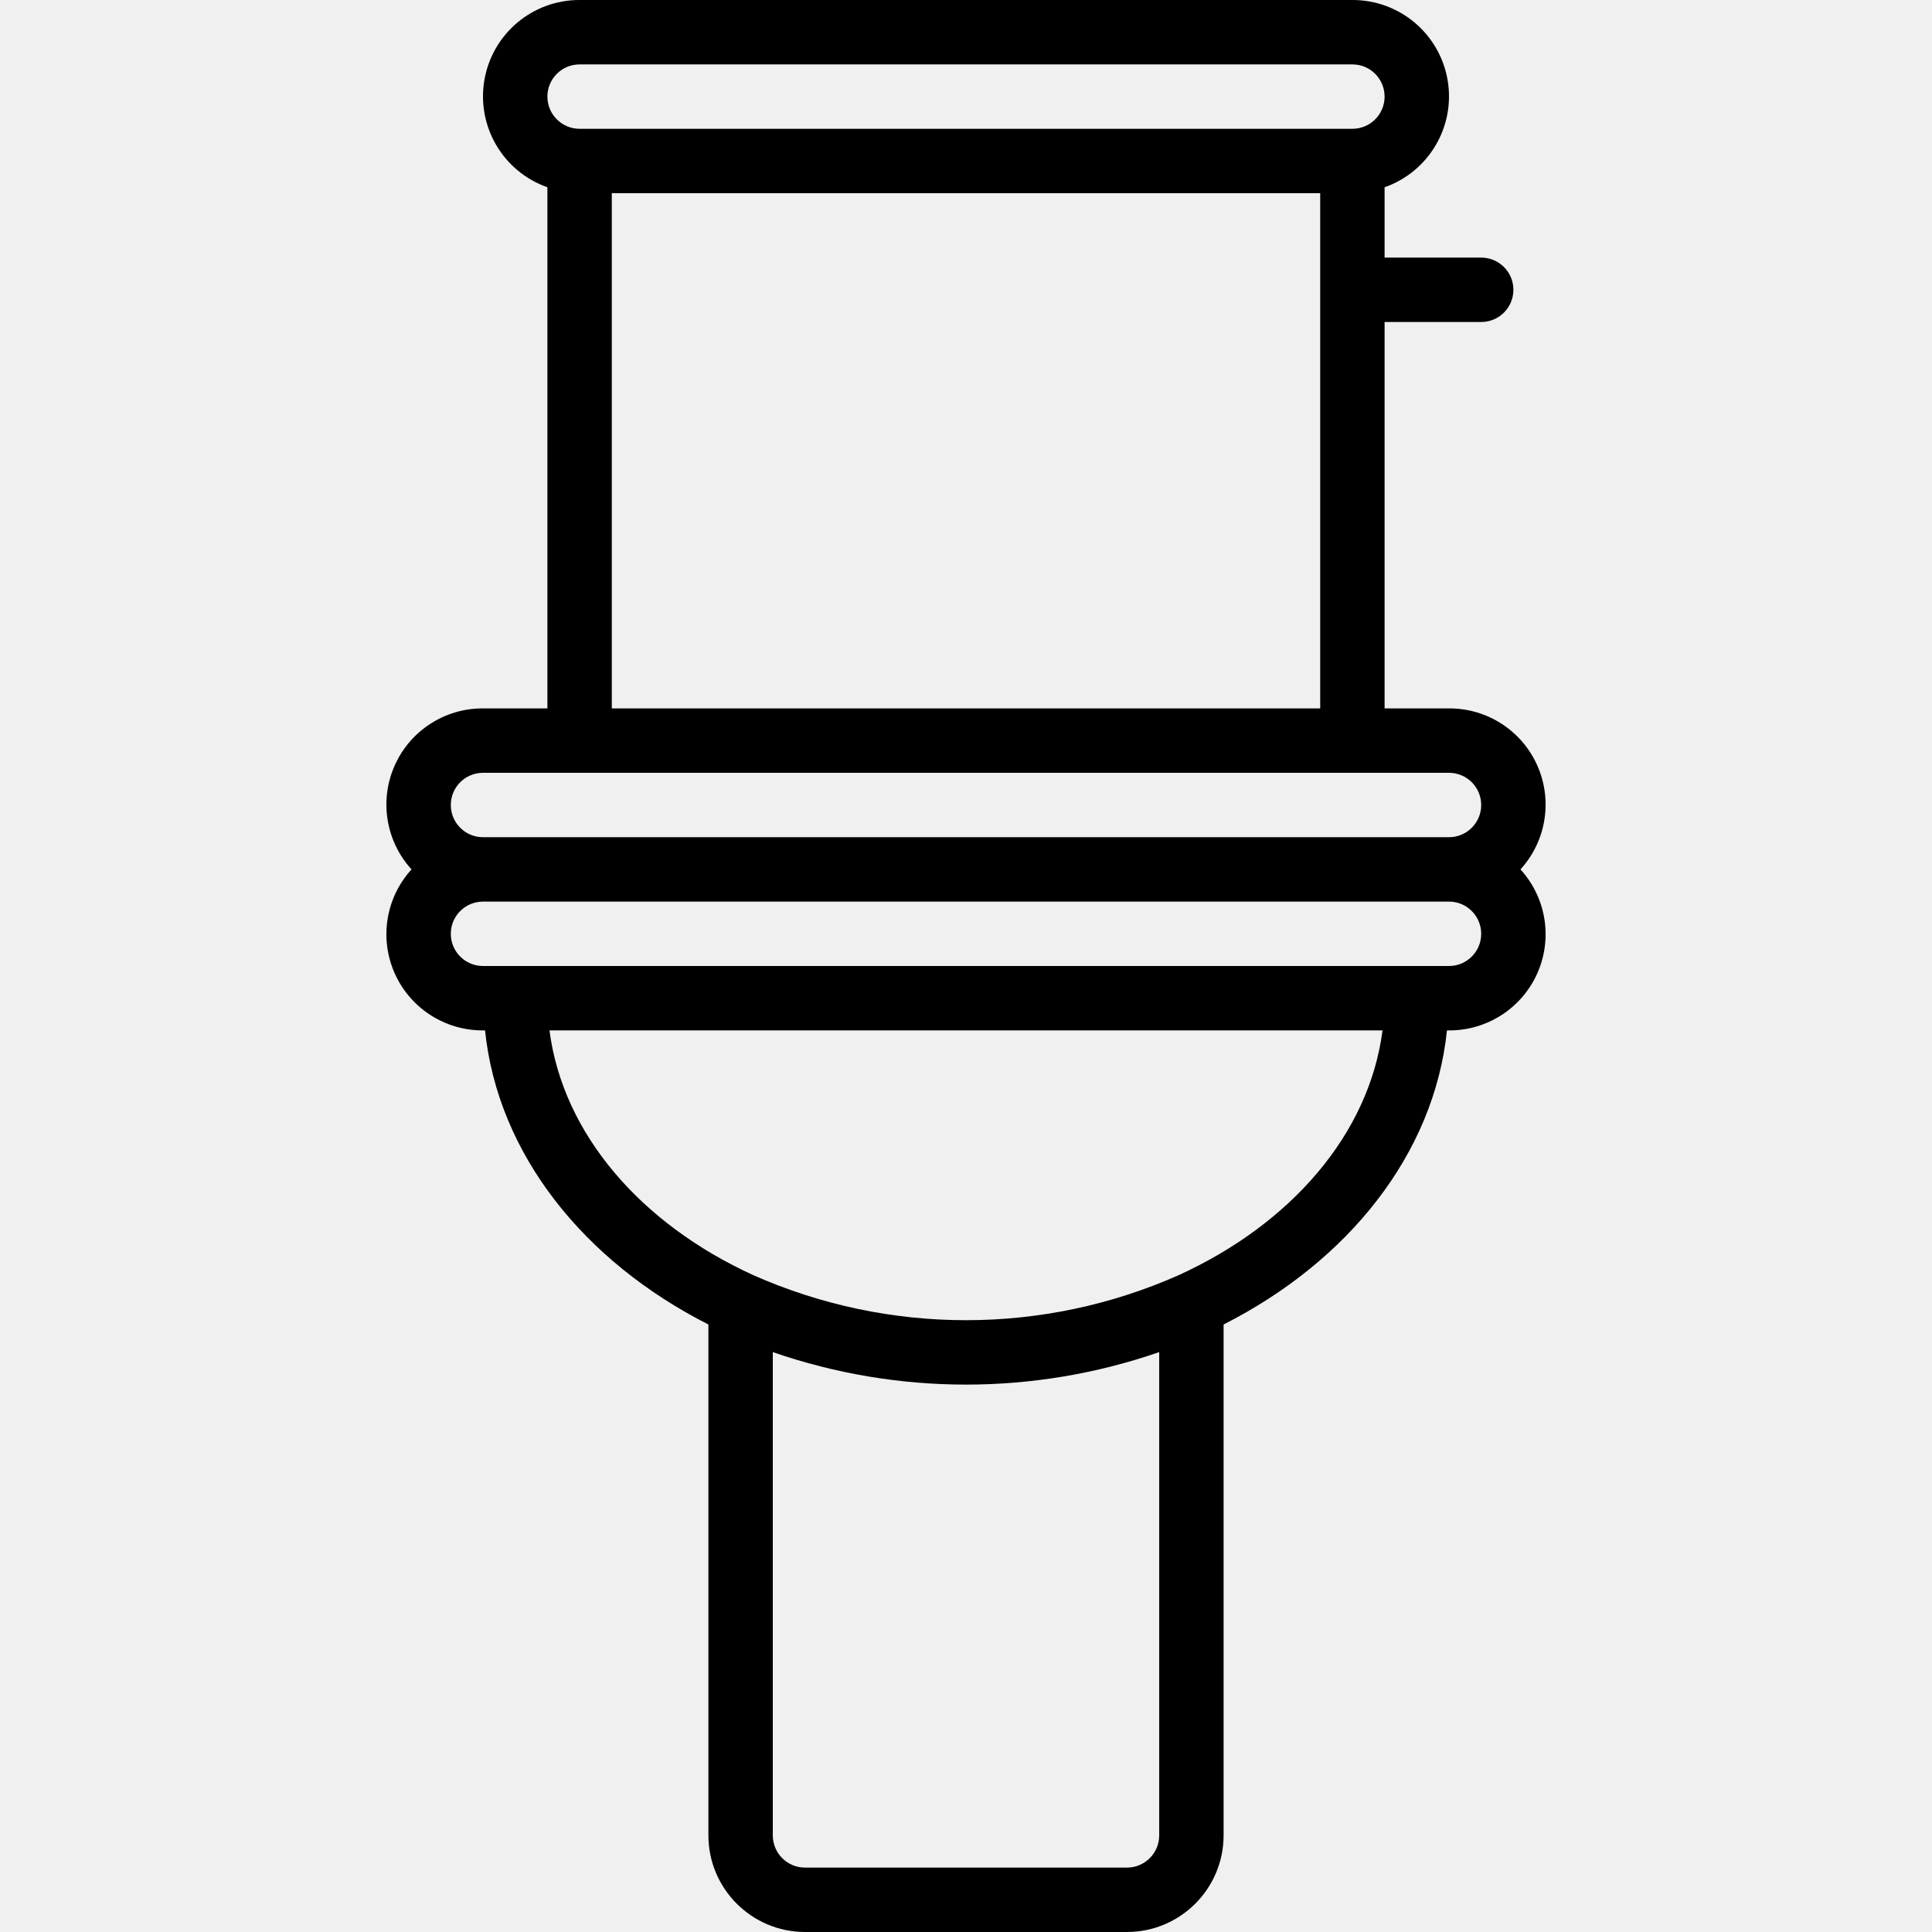
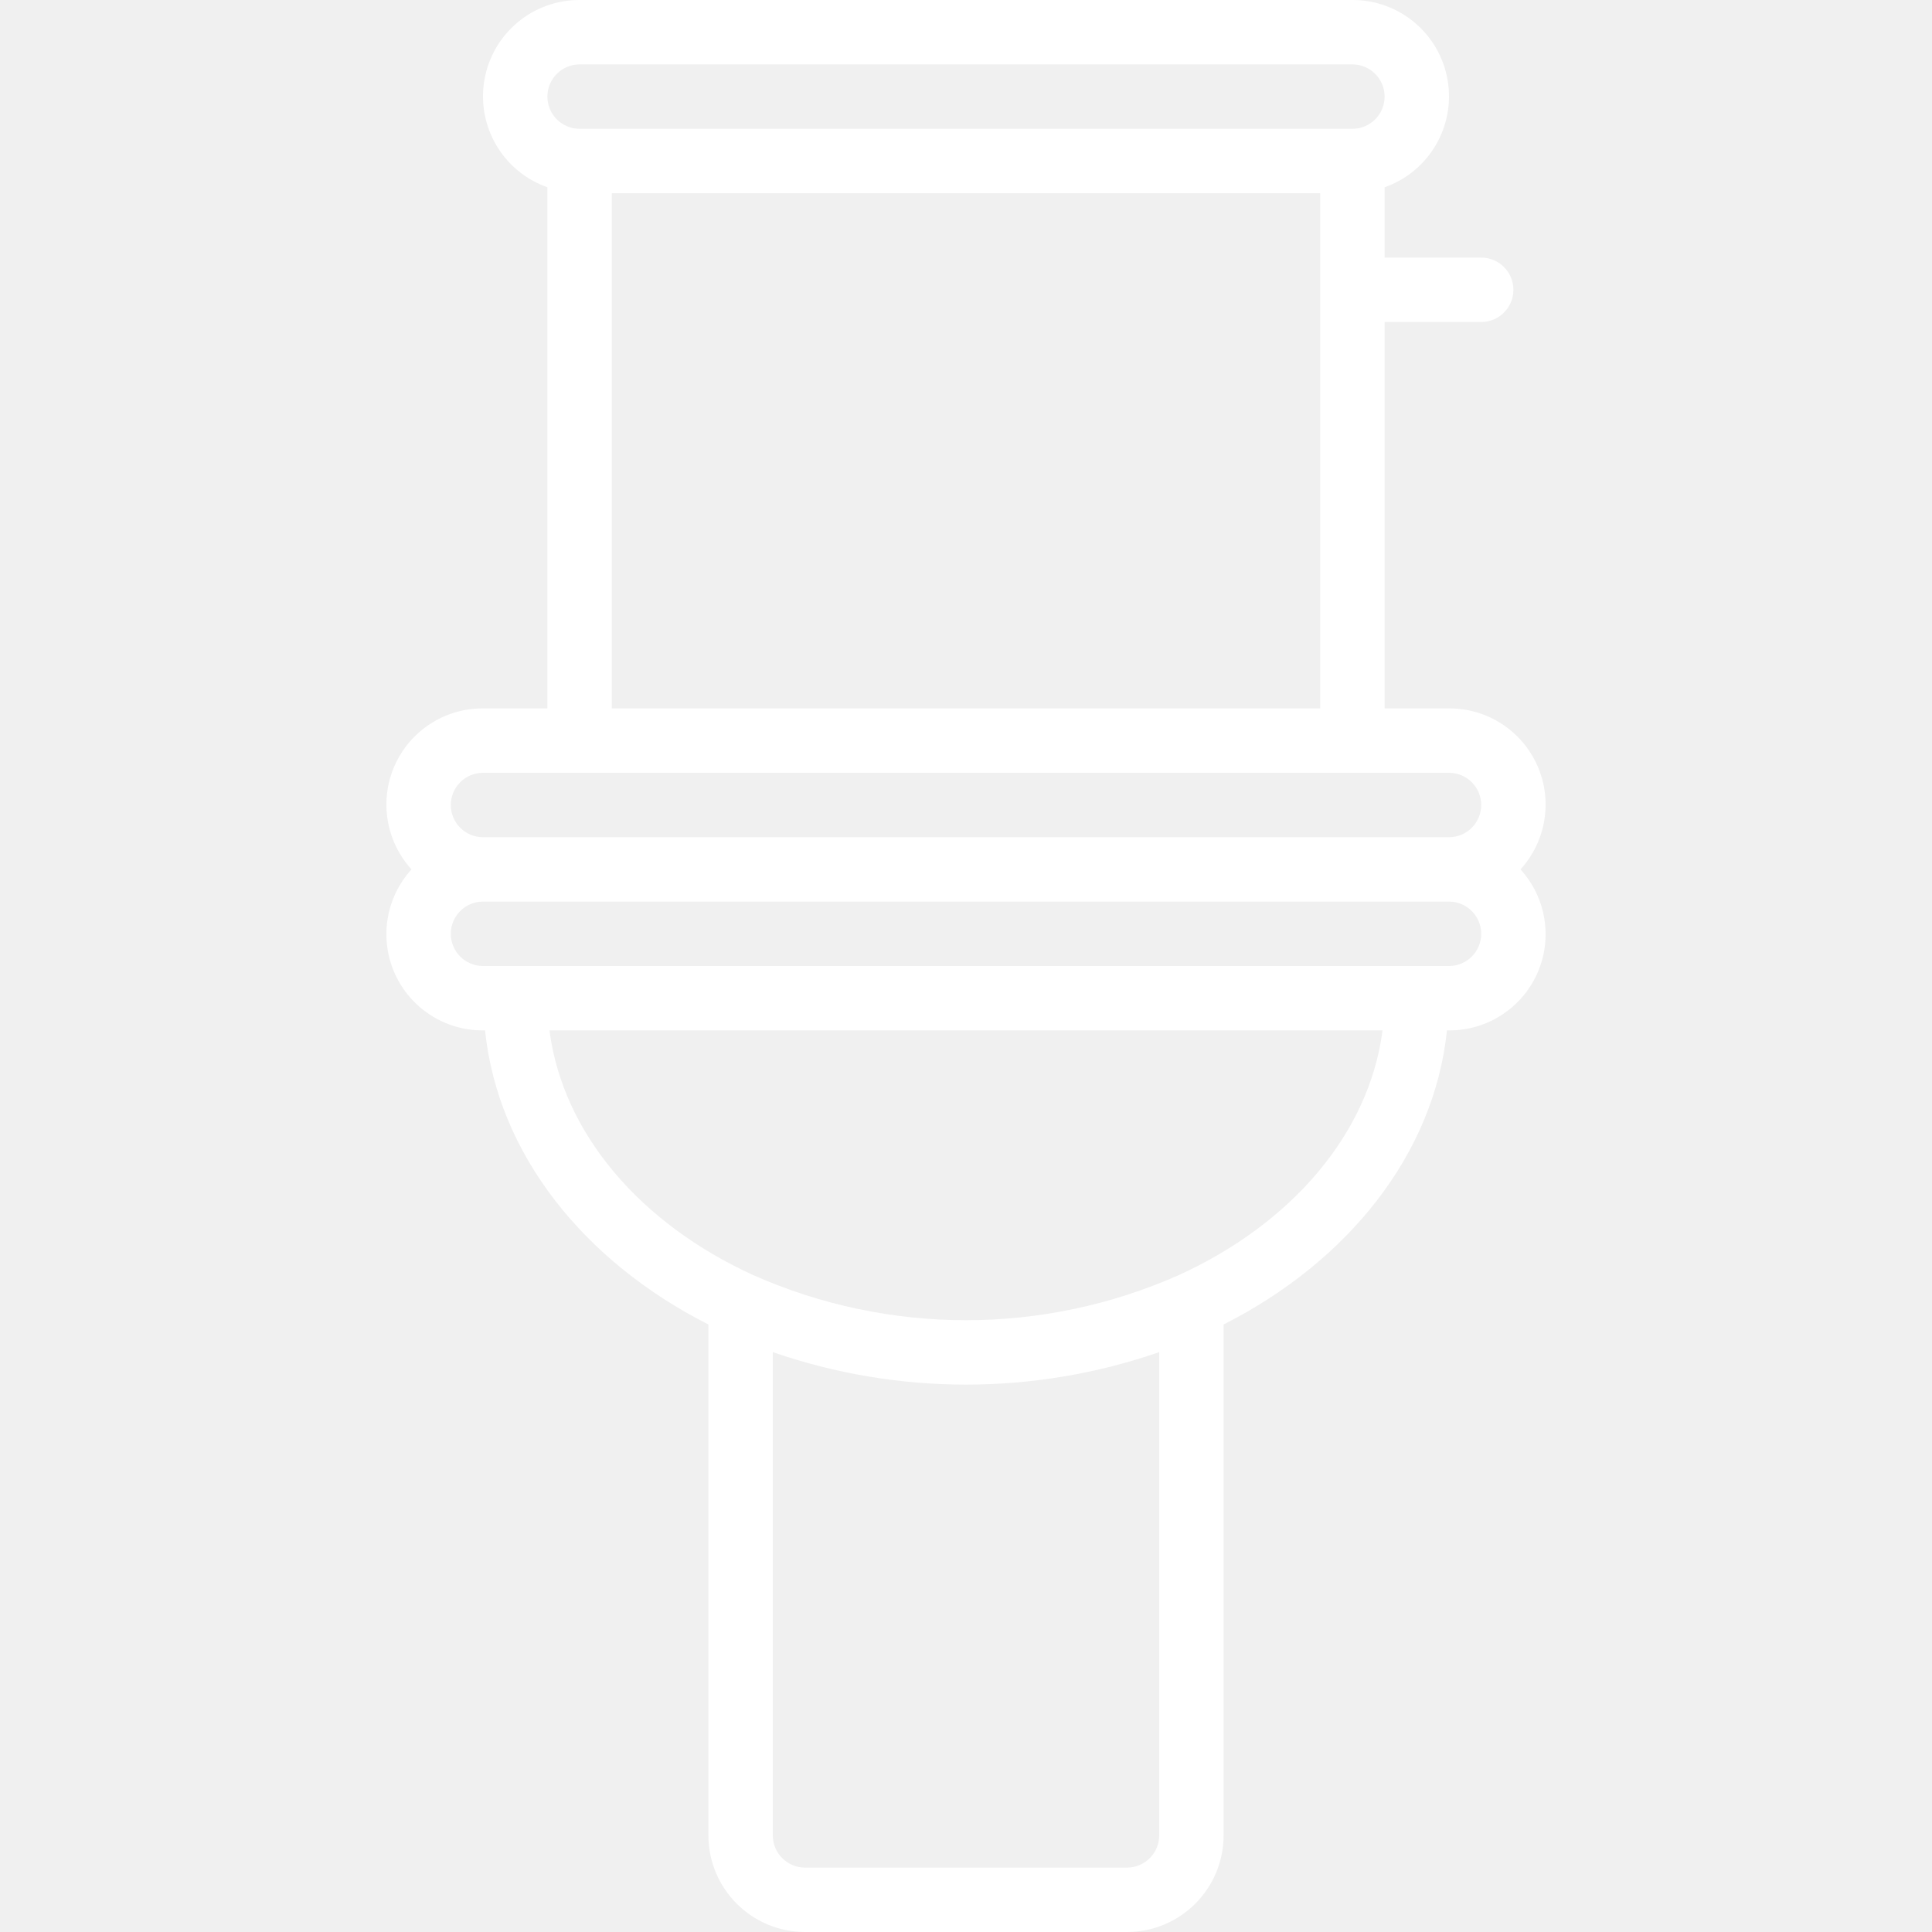
<svg xmlns="http://www.w3.org/2000/svg" version="1.1" id="Capa_1" x="0px" y="0px" viewBox="0 0 512 512" style="enable-background:new 0 0 512 512;" xml:space="preserve">
  <g>
    <g>
-       <path d="M407.408,202.879c-4.105-9.247-13.291-15.19-23.408-15.146h-17.067v-102.4h25.6c4.713,0,8.533-3.82,8.533-8.533    s-3.82-8.533-8.533-8.533h-25.6V49.628c11.753-4.132,18.808-16.141,16.697-28.419S370.858-0.031,358.4,0H153.6    c-12.458-0.031-23.119,8.931-25.23,21.209c-2.111,12.277,4.945,24.286,16.697,28.418v138.106H128    c-10.117-0.044-19.303,5.899-23.408,15.146c-4.105,9.247-2.353,20.046,4.466,27.521c-6.819,7.474-8.571,18.274-4.466,27.521    c4.105,9.247,13.291,15.19,23.408,15.146h0.54c3.407,32.804,26.2,61.205,59.194,77.936V486.4    c0.015,14.132,11.468,25.585,25.6,25.6h85.333c14.132-0.015,25.585-11.468,25.6-25.6V351.003    c32.994-16.731,55.786-45.132,59.194-77.936H384c10.117,0.044,19.303-5.899,23.408-15.146c4.105-9.247,2.353-20.046-4.466-27.521    C409.76,222.926,411.513,212.126,407.408,202.879z M153.6,17.067h204.8c4.713,0,8.533,3.82,8.533,8.533s-3.82,8.533-8.533,8.533    H153.6c-4.713,0-8.533-3.821-8.533-8.533S148.887,17.067,153.6,17.067z M349.867,51.2v136.533H162.133V51.2H349.867z M307.2,486.4    c-0.005,4.711-3.822,8.529-8.533,8.533h-85.333c-4.711-0.005-8.529-3.822-8.533-8.533V358.325    c33.168,11.478,69.232,11.478,102.4,0V486.4z M312.415,337.907l-0.009,0.004c-35.914,15.94-76.896,15.94-112.811,0l-0.011-0.005    c-29.577-13.509-50.387-37.231-53.967-64.841h220.767C362.803,300.676,341.993,324.399,312.415,337.907z M384,256H128    c-4.713,0-8.533-3.821-8.533-8.533s3.82-8.533,8.533-8.533h256c4.713,0,8.533,3.82,8.533,8.533S388.713,256,384,256z M384,221.867    H128c-4.713,0-8.533-3.821-8.533-8.533c0-4.713,3.82-8.533,8.533-8.533h256c4.713,0,8.533,3.821,8.533,8.533    C392.533,218.046,388.713,221.867,384,221.867z" />
+       <path style="fill:#FFFFFF;" d="M407.408,202.879c-4.105-9.247-13.291-15.19-23.408-15.146h-17.067v-102.4h25.6c4.713,0,8.533-3.82,8.533-8.533    s-3.82-8.533-8.533-8.533h-25.6V49.628c11.753-4.132,18.808-16.141,16.697-28.419S370.858-0.031,358.4,0H153.6    c-12.458-0.031-23.119,8.931-25.23,21.209c-2.111,12.277,4.945,24.286,16.697,28.418v138.106H128    c-10.117-0.044-19.303,5.899-23.408,15.146c-4.105,9.247-2.353,20.046,4.466,27.521c-6.819,7.474-8.571,18.274-4.466,27.521    c4.105,9.247,13.291,15.19,23.408,15.146h0.54c3.407,32.804,26.2,61.205,59.194,77.936V486.4    c0.015,14.132,11.468,25.585,25.6,25.6h85.333c14.132-0.015,25.585-11.468,25.6-25.6V351.003    c32.994-16.731,55.786-45.132,59.194-77.936H384c10.117,0.044,19.303-5.899,23.408-15.146c4.105-9.247,2.353-20.046-4.466-27.521    C409.76,222.926,411.513,212.126,407.408,202.879z M153.6,17.067h204.8c4.713,0,8.533,3.82,8.533,8.533s-3.82,8.533-8.533,8.533    H153.6c-4.713,0-8.533-3.821-8.533-8.533S148.887,17.067,153.6,17.067z M349.867,51.2v136.533H162.133V51.2H349.867z M307.2,486.4    c-0.005,4.711-3.822,8.529-8.533,8.533h-85.333c-4.711-0.005-8.529-3.822-8.533-8.533V358.325    c33.168,11.478,69.232,11.478,102.4,0V486.4z M312.415,337.907l-0.009,0.004c-35.914,15.94-76.896,15.94-112.811,0l-0.011-0.005    c-29.577-13.509-50.387-37.231-53.967-64.841h220.767C362.803,300.676,341.993,324.399,312.415,337.907z M384,256H128    c-4.713,0-8.533-3.821-8.533-8.533s3.82-8.533,8.533-8.533h256c4.713,0,8.533,3.82,8.533,8.533S388.713,256,384,256z M384,221.867    H128c-4.713,0-8.533-3.821-8.533-8.533c0-4.713,3.82-8.533,8.533-8.533h256c4.713,0,8.533,3.821,8.533,8.533    C392.533,218.046,388.713,221.867,384,221.867z" />
    </g>
  </g>
  <g>
</g>
  <g>
</g>
  <g>
</g>
  <g>
</g>
  <g>
</g>
  <g>
</g>
  <g>
</g>
  <g>
</g>
  <g>
</g>
  <g>
</g>
  <g>
</g>
  <g>
</g>
  <g>
</g>
  <g>
</g>
  <g>
</g>
</svg>
